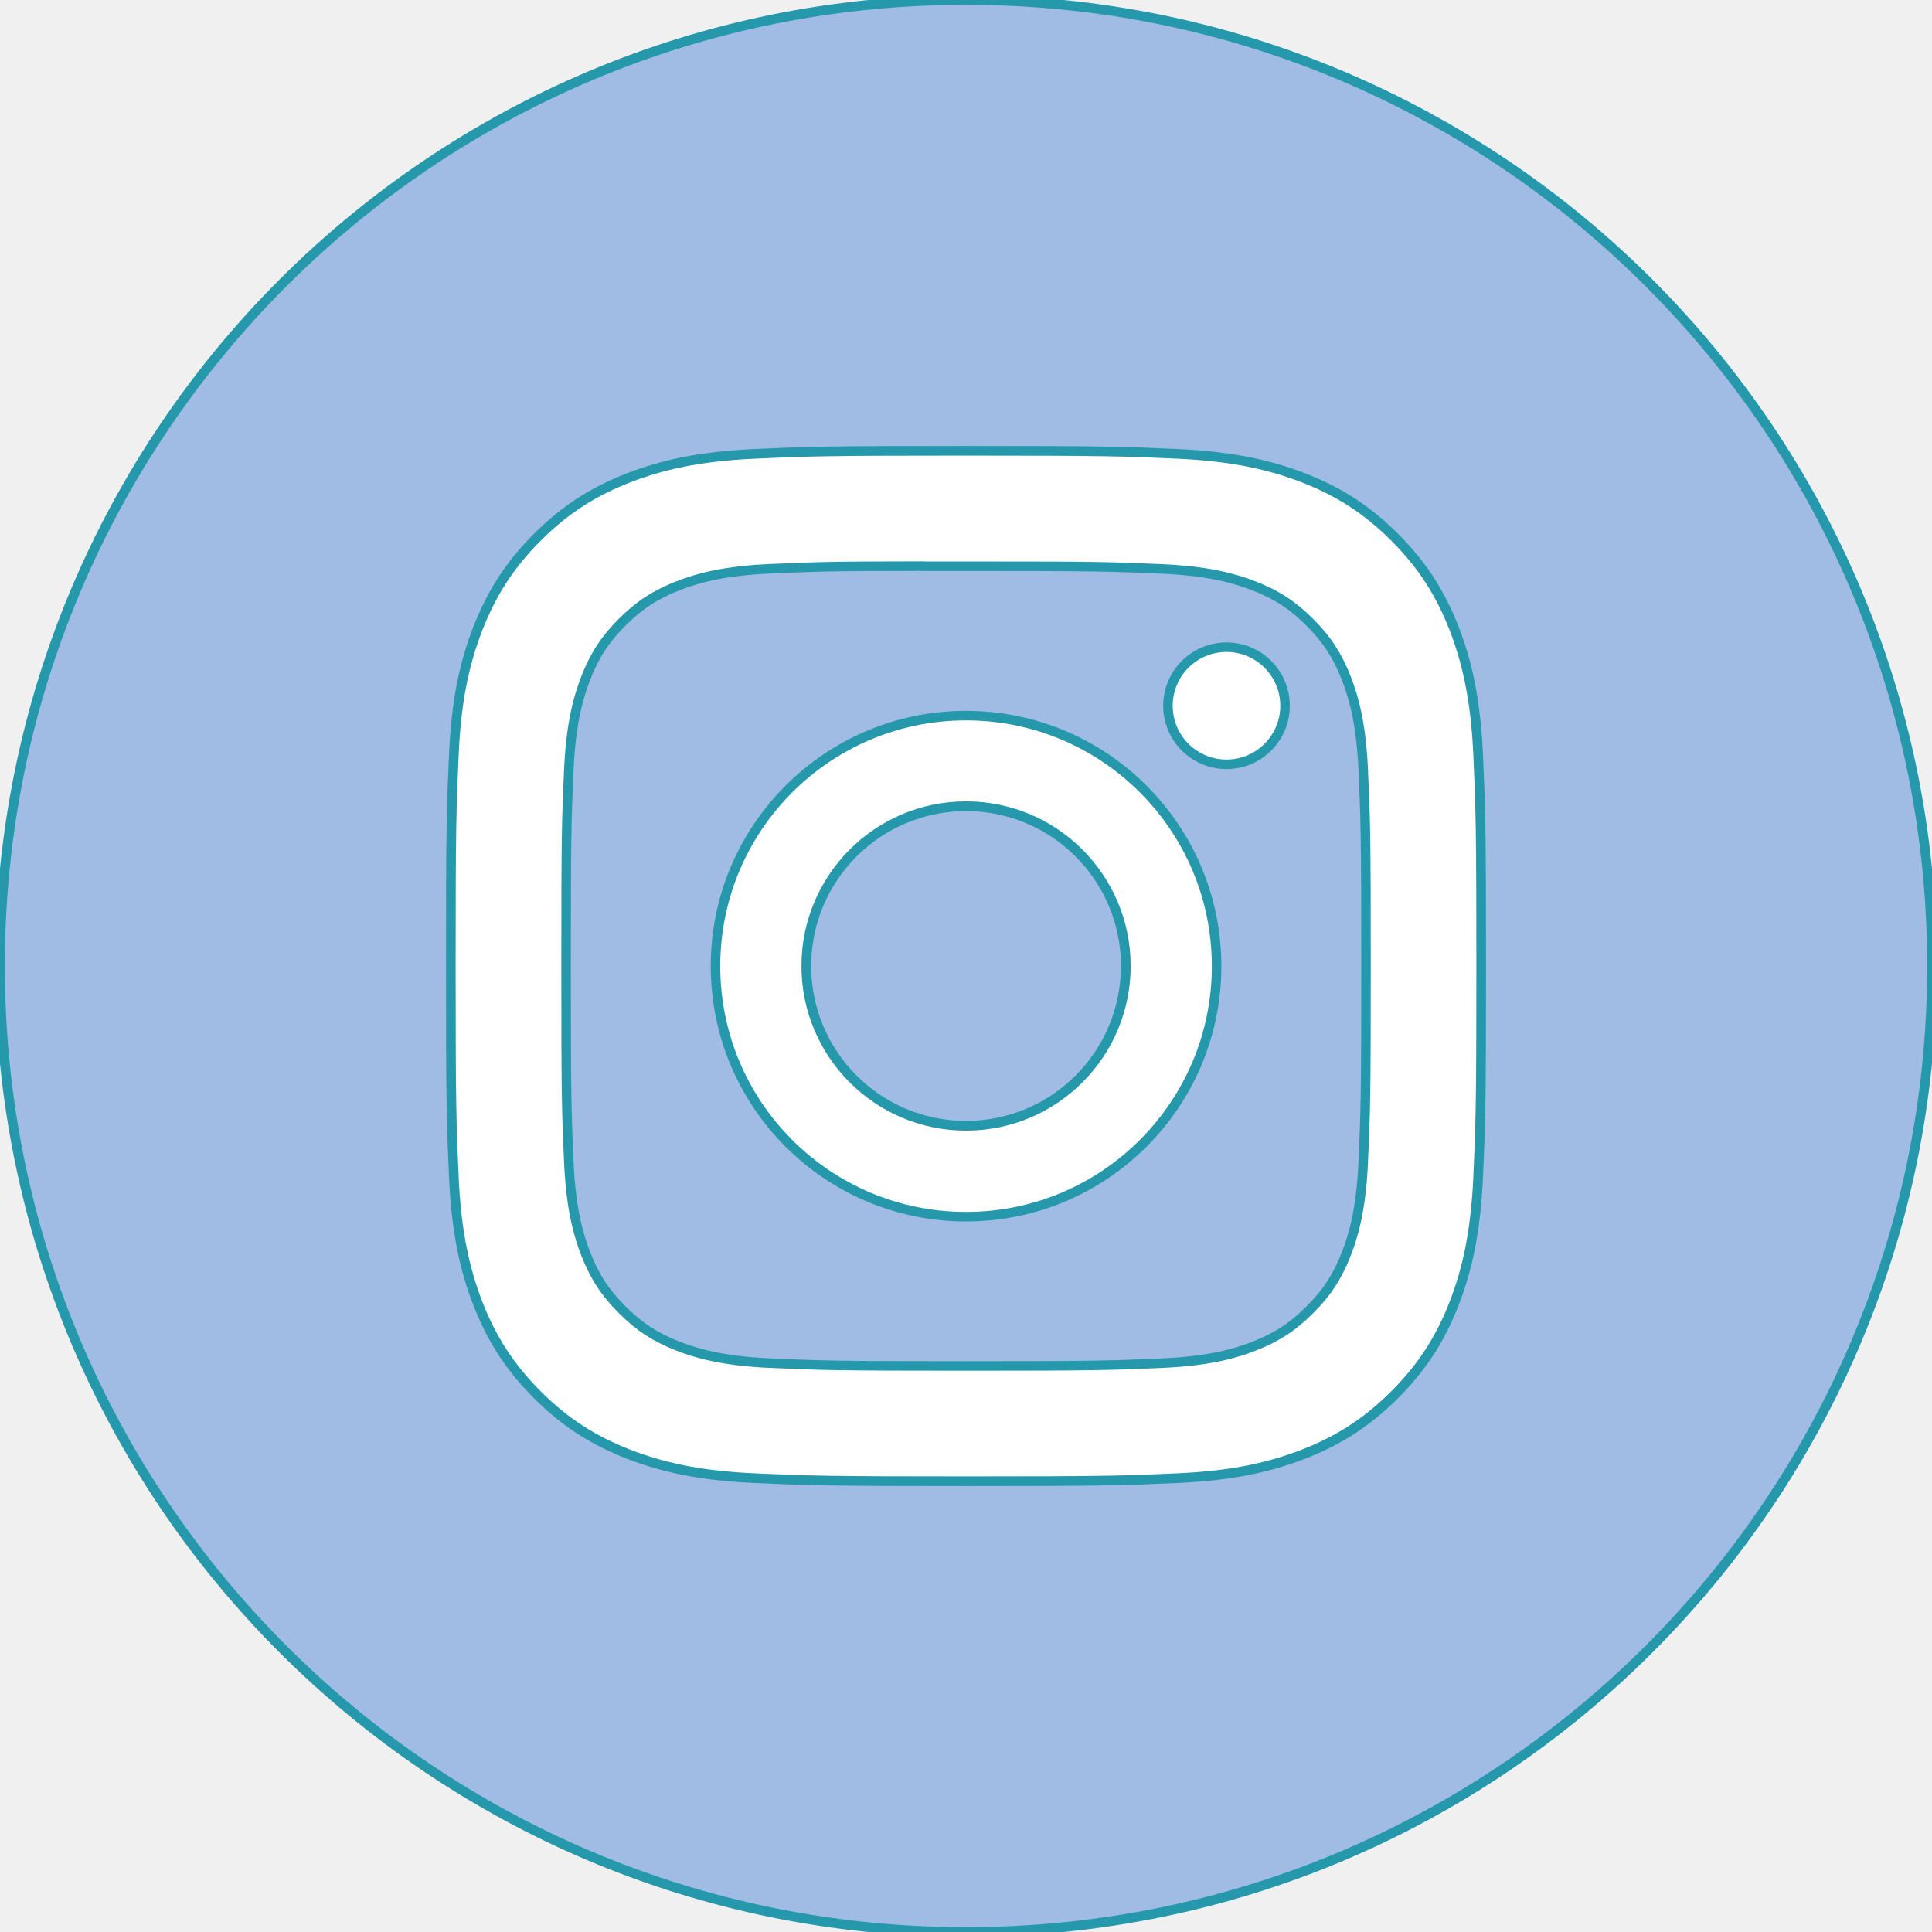
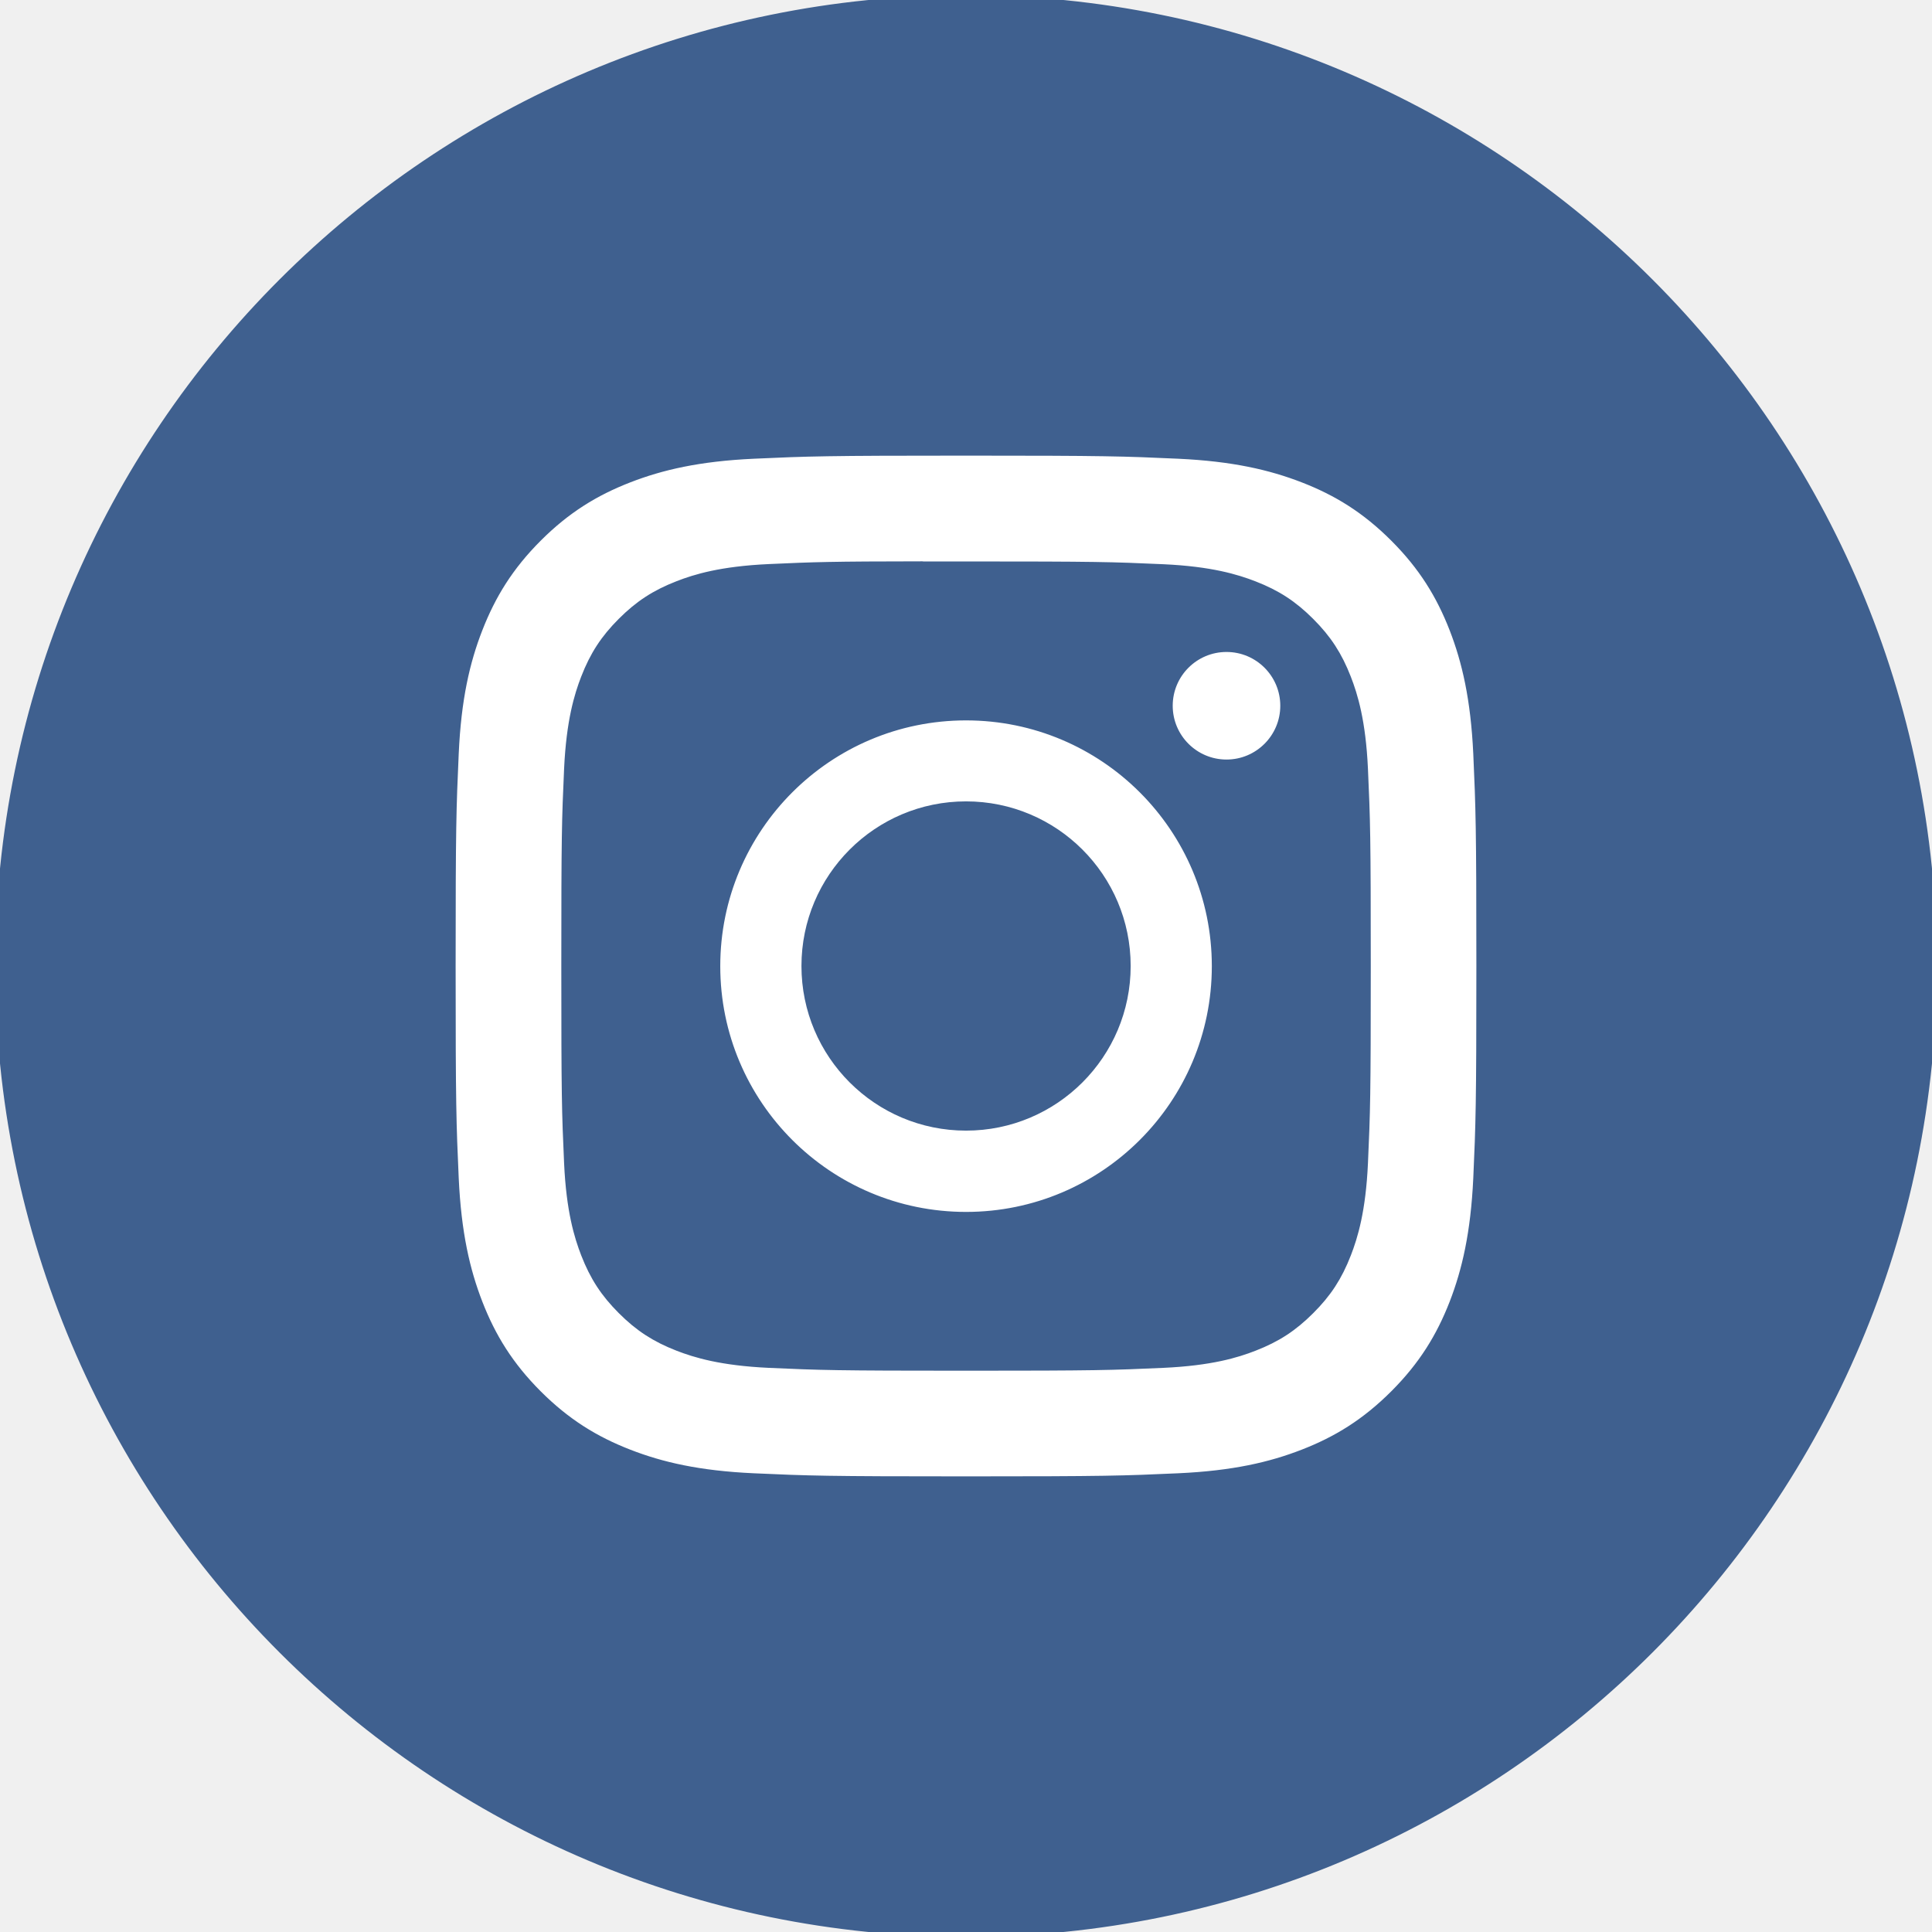
<svg xmlns="http://www.w3.org/2000/svg" width="100%" height="100%" viewBox="0 0 200 200" version="1.1" xml:space="preserve" style="fill-rule:evenodd;clip-rule:evenodd;stroke-linejoin:round;stroke-miterlimit:2;">
  <g transform="matrix(1,0,0,1,-1528.55,-1996.99)">
    <g transform="matrix(1,0,0,1,1628.55,2096.99)">
      <g transform="matrix(1,0,0,1,-100,-100)">
        <clipPath id="_clip1">
          <rect x="0" y="0" width="200" height="200" />
        </clipPath>
        <g clip-path="url(#_clip1)">
          <g transform="matrix(1.11158,0,0,1.10689,-15.3989,-14.283)">
            <ellipse cx="103.82" cy="103.23" rx="89.962" ry="90.343" style="fill:white;" />
          </g>
          <g transform="matrix(4.16667,0,0,4.16667,0,0)">
-             <path d="M24,0C10.745,0 0,10.745 0,24C0,37.255 10.745,48 24,48C37.255,48 48,37.255 48,24C48,10.745 37.255,0 24,0ZM18.723,11.277C20.089,11.215 20.525,11.2 24.001,11.2L23.997,11.2C27.475,11.2 27.909,11.215 29.275,11.277C30.637,11.34 31.568,11.556 32.384,11.872C33.227,12.199 33.939,12.636 34.651,13.348C35.363,14.06 35.8,14.774 36.128,15.616C36.443,16.429 36.659,17.36 36.723,18.722C36.784,20.088 36.8,20.524 36.8,24C36.8,27.476 36.784,27.912 36.723,29.277C36.659,30.639 36.443,31.57 36.128,32.384C35.8,33.225 35.363,33.939 34.651,34.651C33.939,35.363 33.226,35.801 32.385,36.128C31.57,36.445 30.639,36.661 29.276,36.723C27.911,36.785 27.476,36.8 24,36.8C20.524,36.8 20.088,36.785 18.722,36.723C17.36,36.661 16.429,36.445 15.615,36.128C14.774,35.801 14.06,35.363 13.348,34.651C12.637,33.939 12.199,33.225 11.872,32.383C11.556,31.57 11.34,30.639 11.277,29.277C11.216,27.911 11.2,27.476 11.2,24C11.2,20.524 11.216,20.087 11.277,18.722C11.338,17.36 11.554,16.429 11.872,15.615C12.2,14.774 12.637,14.06 13.349,13.348C14.061,12.636 14.775,12.199 15.617,11.872C16.431,11.556 17.361,11.34 18.723,11.277Z" style="fill:rgb(160,187,228);stroke:rgb(38,152,172);stroke-width:0.24px;" />
+             <path d="M24,0C10.745,0 0,10.745 0,24C0,37.255 10.745,48 24,48C37.255,48 48,37.255 48,24C48,10.745 37.255,0 24,0ZM18.723,11.277C20.089,11.215 20.525,11.2 24.001,11.2L23.997,11.2C27.475,11.2 27.909,11.215 29.275,11.277C30.637,11.34 31.568,11.556 32.384,11.872C33.227,12.199 33.939,12.636 34.651,13.348C35.363,14.06 35.8,14.774 36.128,15.616C36.443,16.429 36.659,17.36 36.723,18.722C36.784,20.088 36.8,20.524 36.8,24C36.8,27.476 36.784,27.912 36.723,29.277C36.659,30.639 36.443,31.57 36.128,32.384C35.8,33.225 35.363,33.939 34.651,34.651C33.939,35.363 33.226,35.801 32.385,36.128C31.57,36.445 30.639,36.661 29.276,36.723C27.911,36.785 27.476,36.8 24,36.8C20.524,36.8 20.088,36.785 18.722,36.723C17.36,36.661 16.429,36.445 15.615,36.128C14.774,35.801 14.06,35.363 13.348,34.651C12.637,33.939 12.199,33.225 11.872,32.383C11.556,31.57 11.34,30.639 11.277,29.277C11.216,27.911 11.2,27.476 11.2,24C11.2,20.524 11.216,20.087 11.277,18.722C11.338,17.36 11.554,16.429 11.872,15.615C12.2,14.774 12.637,14.06 13.349,13.348C14.061,12.636 14.775,12.199 15.617,11.872C16.431,11.556 17.361,11.34 18.723,11.277Z" style="fill: #3f608f ;stroke: #3f608f ;stroke-width:0.24px;" />
          </g>
          <g transform="matrix(3.94591,0,0,3.94591,5.29873,5.31625)">
-             <path d="M22.853,13.507C23.076,13.506 23.316,13.507 23.575,13.507L24.001,13.507C27.419,13.507 27.824,13.519 29.174,13.58C30.422,13.637 31.099,13.846 31.55,14.021C32.148,14.253 32.573,14.531 33.021,14.979C33.469,15.427 33.746,15.853 33.979,16.451C34.154,16.901 34.363,17.578 34.42,18.827C34.481,20.176 34.494,20.581 34.494,23.997C34.494,27.413 34.481,27.819 34.42,29.168C34.363,30.416 34.154,31.093 33.979,31.544C33.747,32.141 33.469,32.567 33.021,33.014C32.573,33.462 32.148,33.74 31.55,33.972C31.1,34.148 30.422,34.356 29.174,34.413C27.824,34.474 27.419,34.488 24.001,34.488C20.583,34.488 20.178,34.474 18.829,34.413C17.581,34.355 16.904,34.147 16.452,33.972C15.855,33.74 15.428,33.462 14.98,33.014C14.532,32.566 14.255,32.141 14.022,31.543C13.847,31.092 13.638,30.415 13.581,29.167C13.52,27.818 13.508,27.412 13.508,23.994C13.508,20.576 13.52,20.173 13.581,18.823C13.639,17.575 13.847,16.898 14.022,16.447C14.254,15.849 14.532,15.423 14.98,14.975C15.428,14.527 15.855,14.249 16.452,14.017C16.903,13.841 17.581,13.633 18.829,13.576C20.01,13.522 20.467,13.506 22.853,13.504L22.853,13.507ZM30.834,15.632C29.986,15.632 29.298,16.319 29.298,17.168C29.298,18.016 29.986,18.704 30.834,18.704C31.682,18.704 32.37,18.016 32.37,17.168C32.37,16.32 31.682,15.632 30.834,15.632L30.834,15.632ZM17.428,24C17.428,20.37 20.371,17.427 24.001,17.427C27.631,17.427 30.574,20.37 30.574,24C30.574,27.63 27.631,30.572 24.001,30.572C20.371,30.572 17.428,27.63 17.428,24Z" style="fill:rgb(160,187,228);stroke:rgb(38,152,172);stroke-width:0.25px;" />
+             <path d="M22.853,13.507C23.076,13.506 23.316,13.507 23.575,13.507L24.001,13.507C27.419,13.507 27.824,13.519 29.174,13.58C30.422,13.637 31.099,13.846 31.55,14.021C32.148,14.253 32.573,14.531 33.021,14.979C33.469,15.427 33.746,15.853 33.979,16.451C34.154,16.901 34.363,17.578 34.42,18.827C34.481,20.176 34.494,20.581 34.494,23.997C34.494,27.413 34.481,27.819 34.42,29.168C34.363,30.416 34.154,31.093 33.979,31.544C33.747,32.141 33.469,32.567 33.021,33.014C32.573,33.462 32.148,33.74 31.55,33.972C31.1,34.148 30.422,34.356 29.174,34.413C27.824,34.474 27.419,34.488 24.001,34.488C20.583,34.488 20.178,34.474 18.829,34.413C17.581,34.355 16.904,34.147 16.452,33.972C15.855,33.74 15.428,33.462 14.98,33.014C14.532,32.566 14.255,32.141 14.022,31.543C13.847,31.092 13.638,30.415 13.581,29.167C13.52,27.818 13.508,27.412 13.508,23.994C13.508,20.576 13.52,20.173 13.581,18.823C13.639,17.575 13.847,16.898 14.022,16.447C14.254,15.849 14.532,15.423 14.98,14.975C15.428,14.527 15.855,14.249 16.452,14.017C16.903,13.841 17.581,13.633 18.829,13.576C20.01,13.522 20.467,13.506 22.853,13.504L22.853,13.507ZM30.834,15.632C29.986,15.632 29.298,16.319 29.298,17.168C29.298,18.016 29.986,18.704 30.834,18.704C31.682,18.704 32.37,18.016 32.37,17.168C32.37,16.32 31.682,15.632 30.834,15.632L30.834,15.632ZM17.428,24C17.428,20.37 20.371,17.427 24.001,17.427C27.631,17.427 30.574,20.37 30.574,24C30.574,27.63 27.631,30.572 24.001,30.572C20.371,30.572 17.428,27.63 17.428,24Z" style="fill: #3f608f; stroke: #3f608f; stroke-width:0.25px;" />
          </g>
          <g transform="matrix(3.87584,0,0,3.87584,6.98017,6.97985)">
-             <path d="M24.001,19.733C26.358,19.733 28.268,21.644 28.268,24C28.268,26.356 26.358,28.267 24.001,28.267C21.645,28.267 19.735,26.356 19.735,24C19.735,21.644 21.645,19.733 24.001,19.733Z" style="fill:rgb(160,187,228);fill-rule:nonzero;stroke:rgb(38,152,172);stroke-width:0.26px;" />
+             <path d="M24.001,19.733C26.358,19.733 28.268,21.644 28.268,24C28.268,26.356 26.358,28.267 24.001,28.267C21.645,28.267 19.735,26.356 19.735,24C19.735,21.644 21.645,19.733 24.001,19.733Z" style="fill: #3f608f; fill-rule:nonzero;stroke: #3f608f; stroke-width:0.26px;" />
          </g>
        </g>
      </g>
    </g>
  </g>
</svg>
